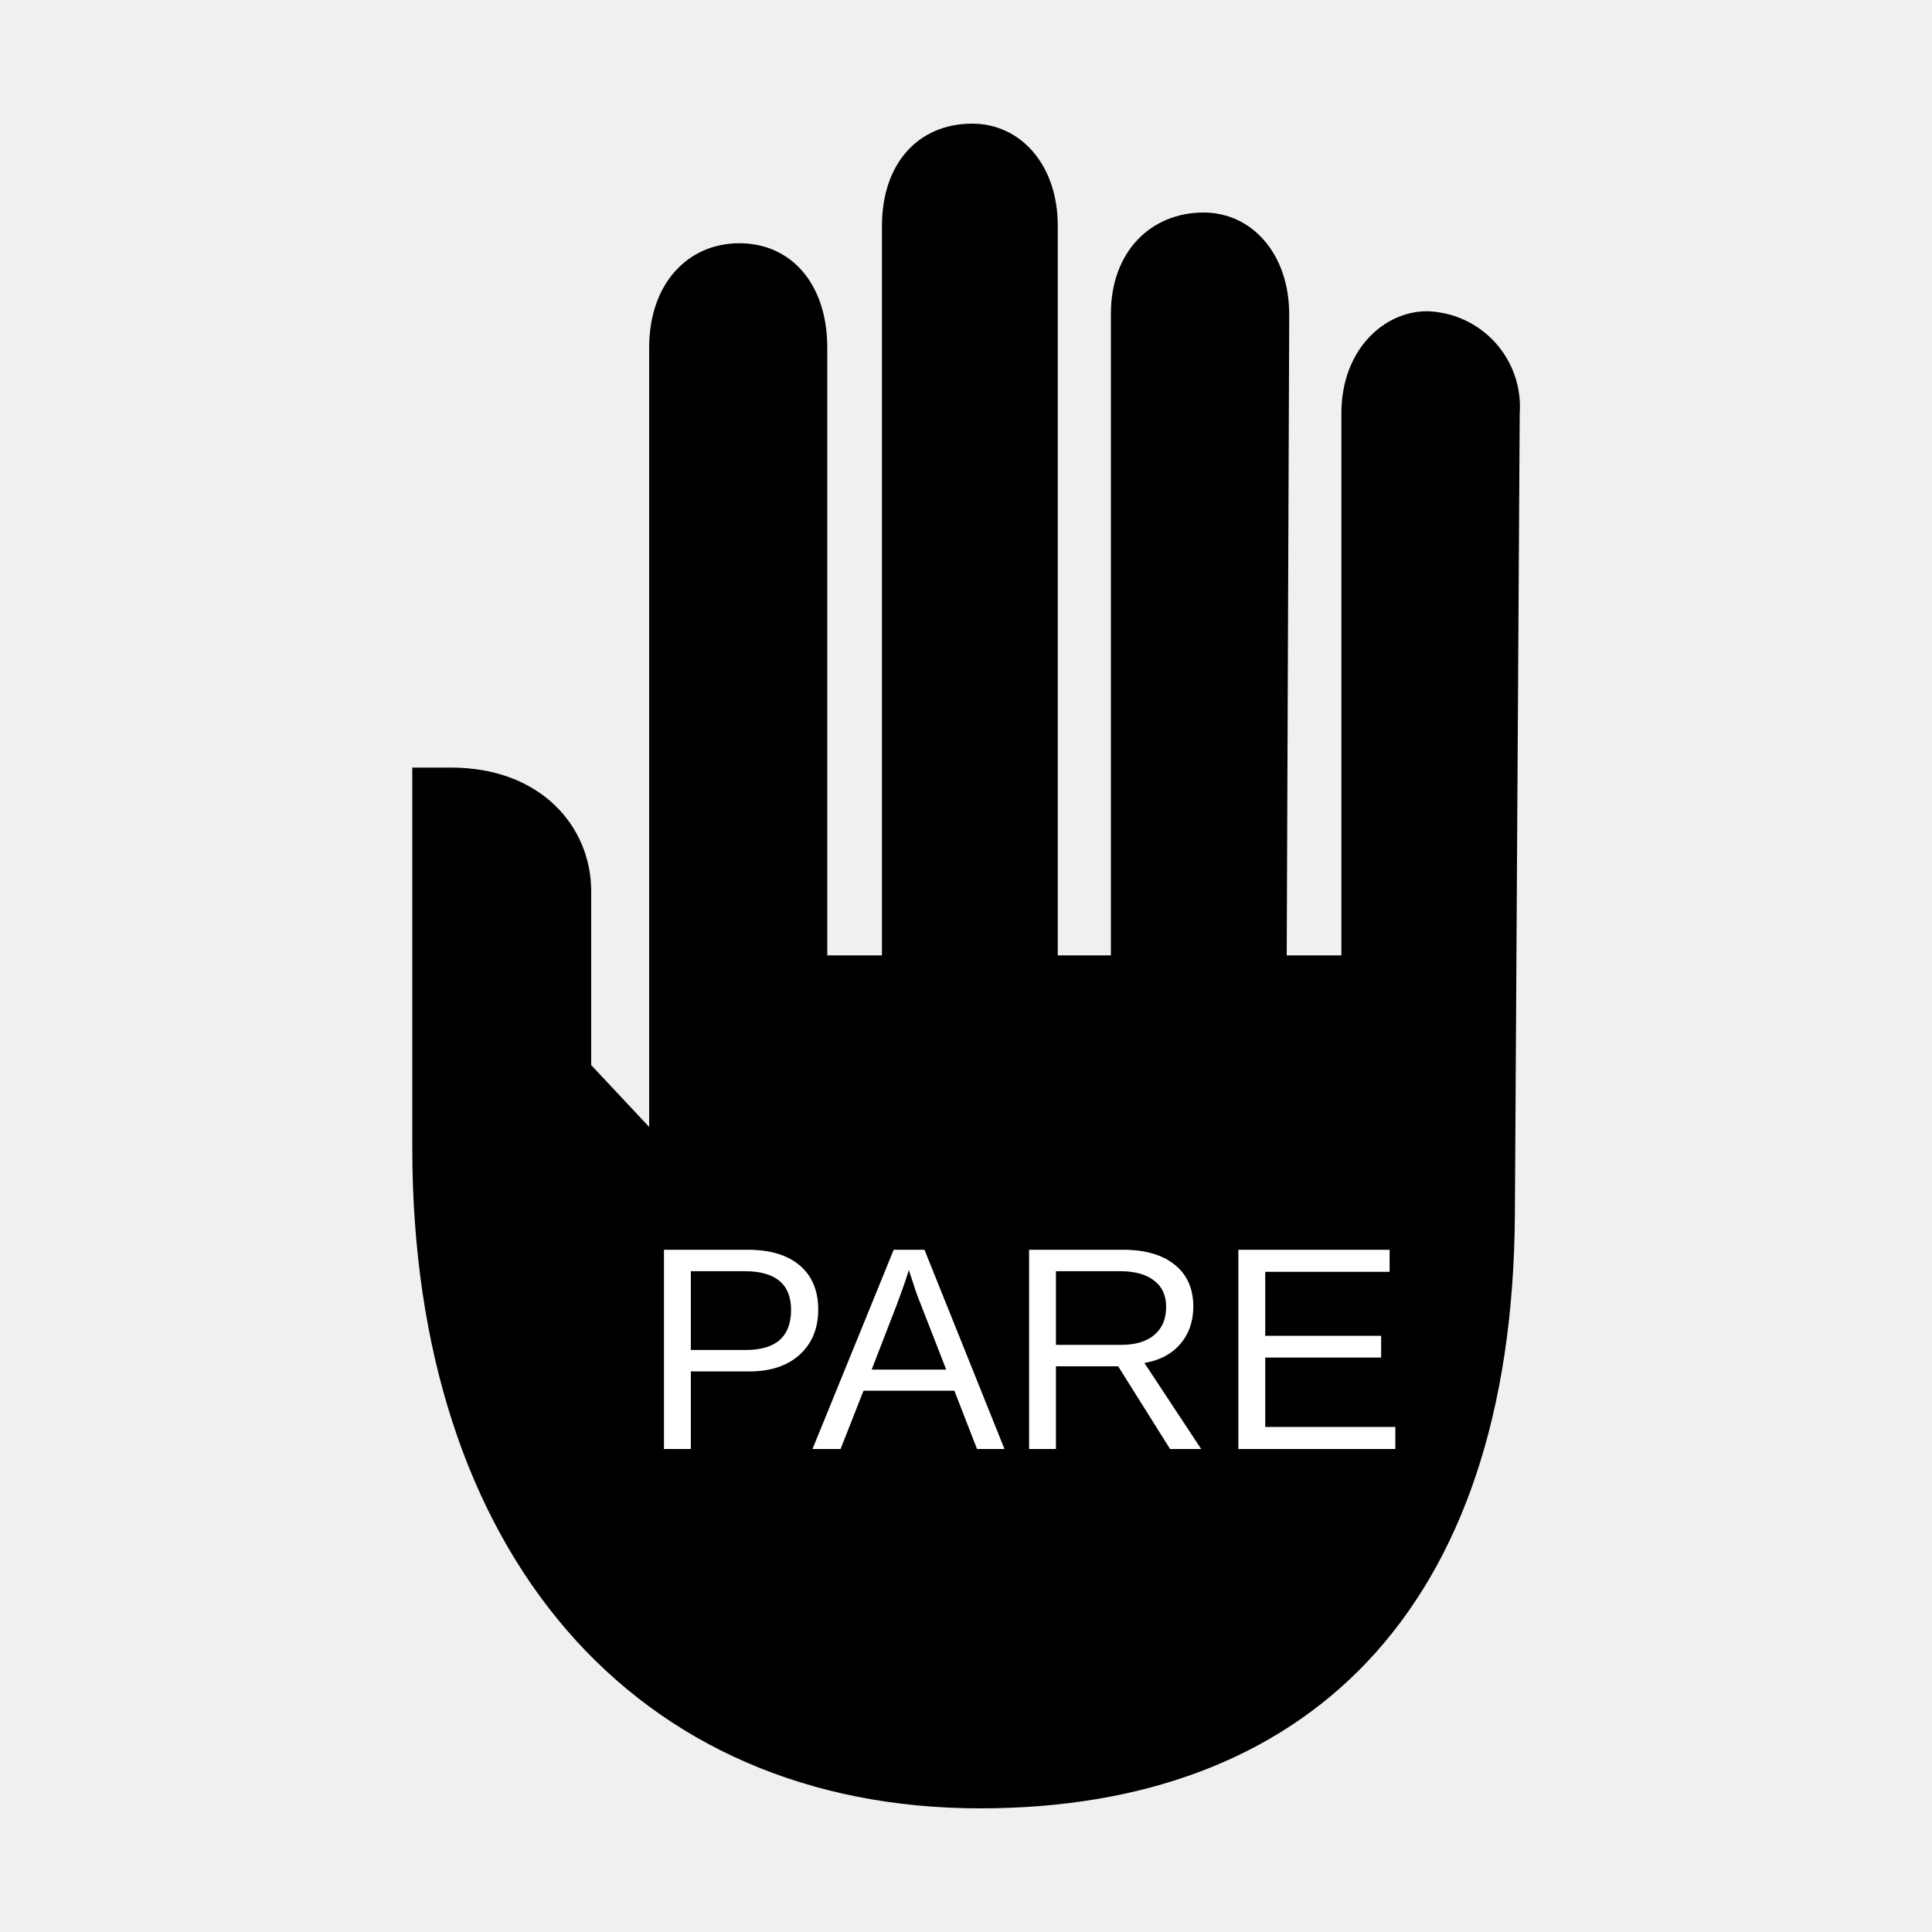
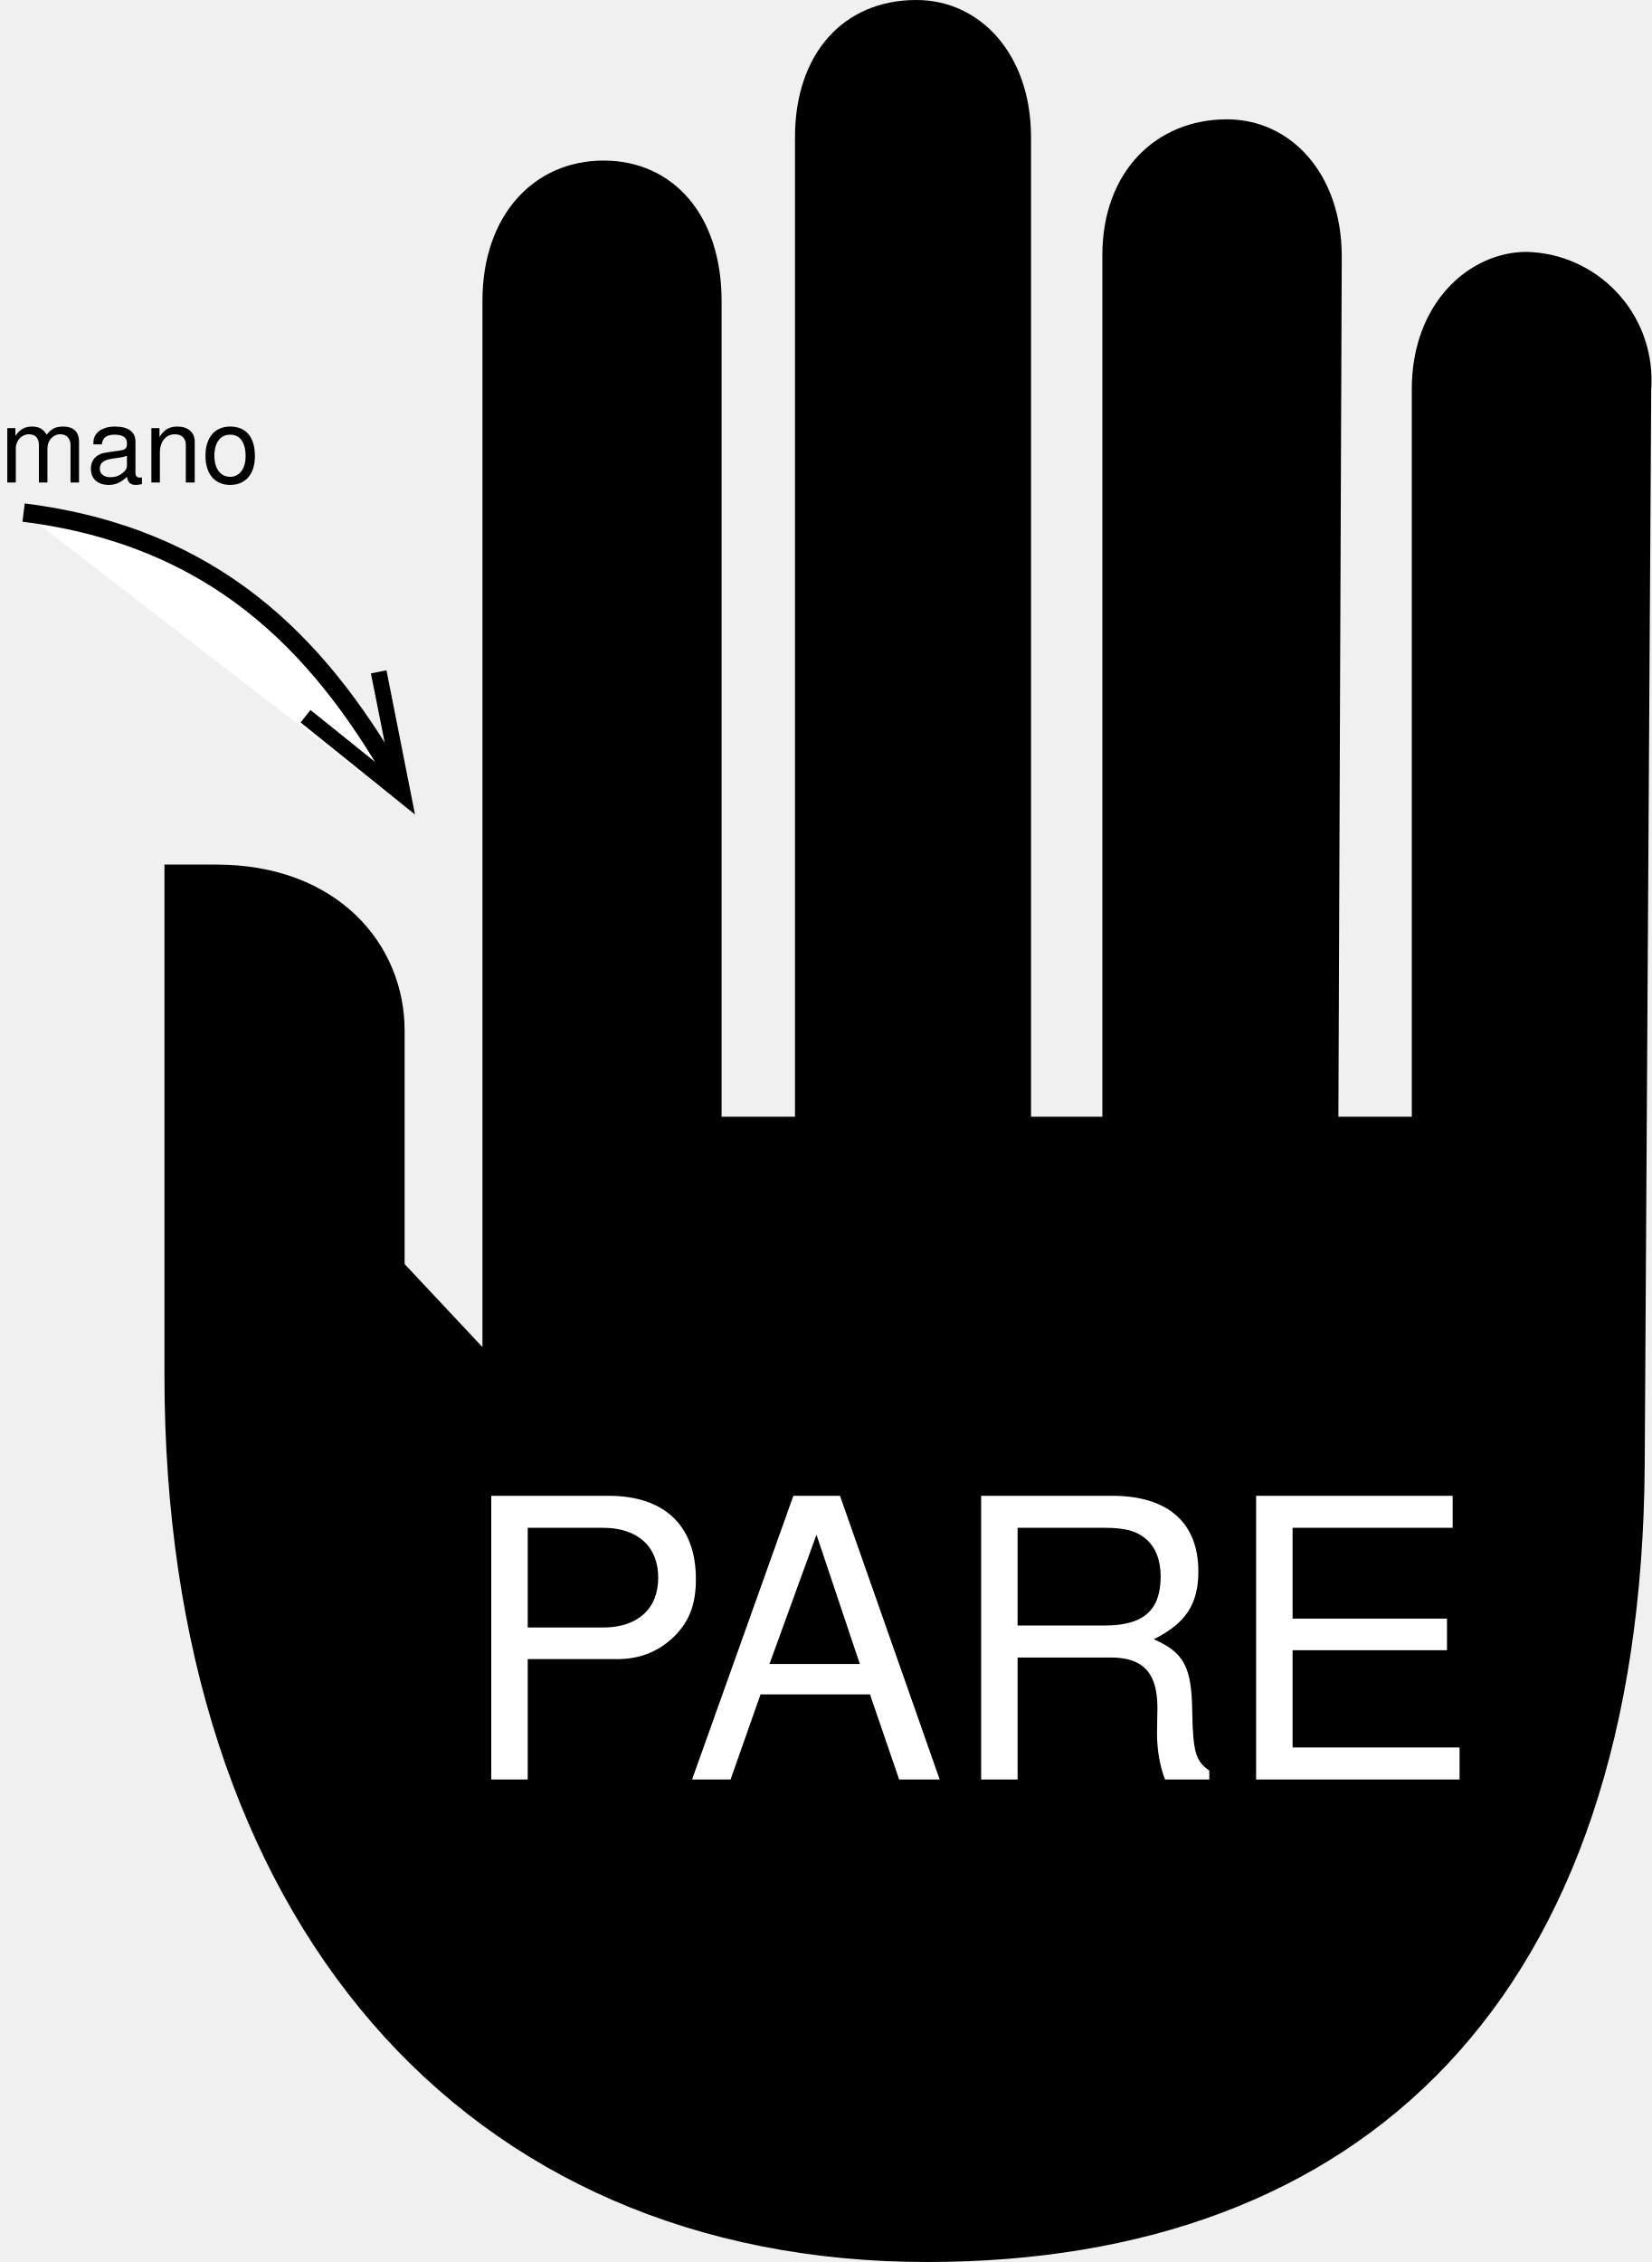
- <svg xmlns="http://www.w3.org/2000/svg" viewBox="0 0 100 100">
-   <style>
-     text{font-family:Helvitica, Arial, sans-serif;}
- </style>
-   <path d="M21.34,59.41V39.73h2c4.67,0,7.26,3.07,7.26,6.4v9l3,3.2V18c0-3.32,2-5.41,4.67-5.41s4.55,2.09,4.55,5.41V49.45h2.83V11.69c0-3.2,1.85-5.29,4.68-5.29,2.46,0,4.42,2.09,4.42,5.29V49.45H57.5V16.24C57.5,13,59.59,11,62.3,11c2.46,0,4.43,2.09,4.43,5.29L66.6,49.45h2.83V21.4c0-3.32,2.22-5.29,4.43-5.29a4.94,4.94,0,0,1,4.8,5.29l-.25,41.45C78.29,83.52,67.47,93.6,50.74,93.6,32.9,93.6,21.34,80.44,21.34,59.41Z" />
-   <text text-anchor="middle" x="53" y="75" fill="white" font-size="15">PARE</text>
+ <svg xmlns="http://www.w3.org/2000/svg" id="Capa_2" viewBox="0 0 63.68 87.2">
+   <defs>
+     <style>
+       .cls-1, .cls-2 {
+         fill: #fff;
+       }
+ 
+       .cls-3 {
+         fill: none;
+         stroke: #000;
+         stroke-miterlimit: 10;
+         stroke-width: .71px;
+       }
+ 
+       .cls-4 {
+         font-size: 4px;
+       }
+ 
+       .cls-4, .cls-2 {
+         font-family: Helvetica, Helvetica;
+         isolation: isolate;
+       }
+ 
+       .cls-2 {
+         font-size: 15px;
+       }
+ 
+       #esta:hover{ fill:#903d47; }
+     </style>
+     <text text-anchor="middle" x="53" y="75" fill="white" font-size="15">PARE</text>
+   </defs>
+   <g id="Capa_1-2" data-name="Capa_1">
+     <path id="esta" d="M6.34,53.01v-19.68h2c4.67,0,7.26,3.07,7.26,6.4v9l3,3.2V11.6c0-3.32,2-5.41,4.67-5.41s4.55,2.09,4.55,5.41v31.45h2.83V5.29c0-3.2,1.85-5.29,4.68-5.29,2.46,0,4.42,2.09,4.42,5.29v37.76h2.75V9.84c0-3.24,2.09-5.24,4.8-5.24,2.46,0,4.43,2.09,4.43,5.29l-.13,33.16h2.83V15c0-3.32,2.22-5.29,4.43-5.29,2.73.07,4.88,2.34,4.81,5.07,0,.07,0,.15-.01.22l-.25,41.45c-.12,20.67-10.94,30.75-27.67,30.75-17.84,0-29.4-13.16-29.4-34.19Z" />
+     <text class="cls-2" transform="translate(17.58 68.6)">
+       <tspan x="0" y="0">PARE</tspan>
+     </text>
+     <text class="cls-4" transform="translate(0 18.6)">
+       <tspan x="0" y="0">mano</tspan>
+     </text>
+     <g>
+       <path class="cls-1" d="M.91,19.76c8.06,1,12.05,5.87,15.1,11.64" />
+       <g>
+         <path class="cls-3" d="M.91,19.76c7.35.92,11.32,5.04,14.27,10.13" />
+         <polygon points="11.59 27.85 11.97 27.37 15.08 29.87 14.3 25.96 14.9 25.84 16 31.4 11.59 27.85" />
+       </g>
+     </g>
+   </g>
</svg>
